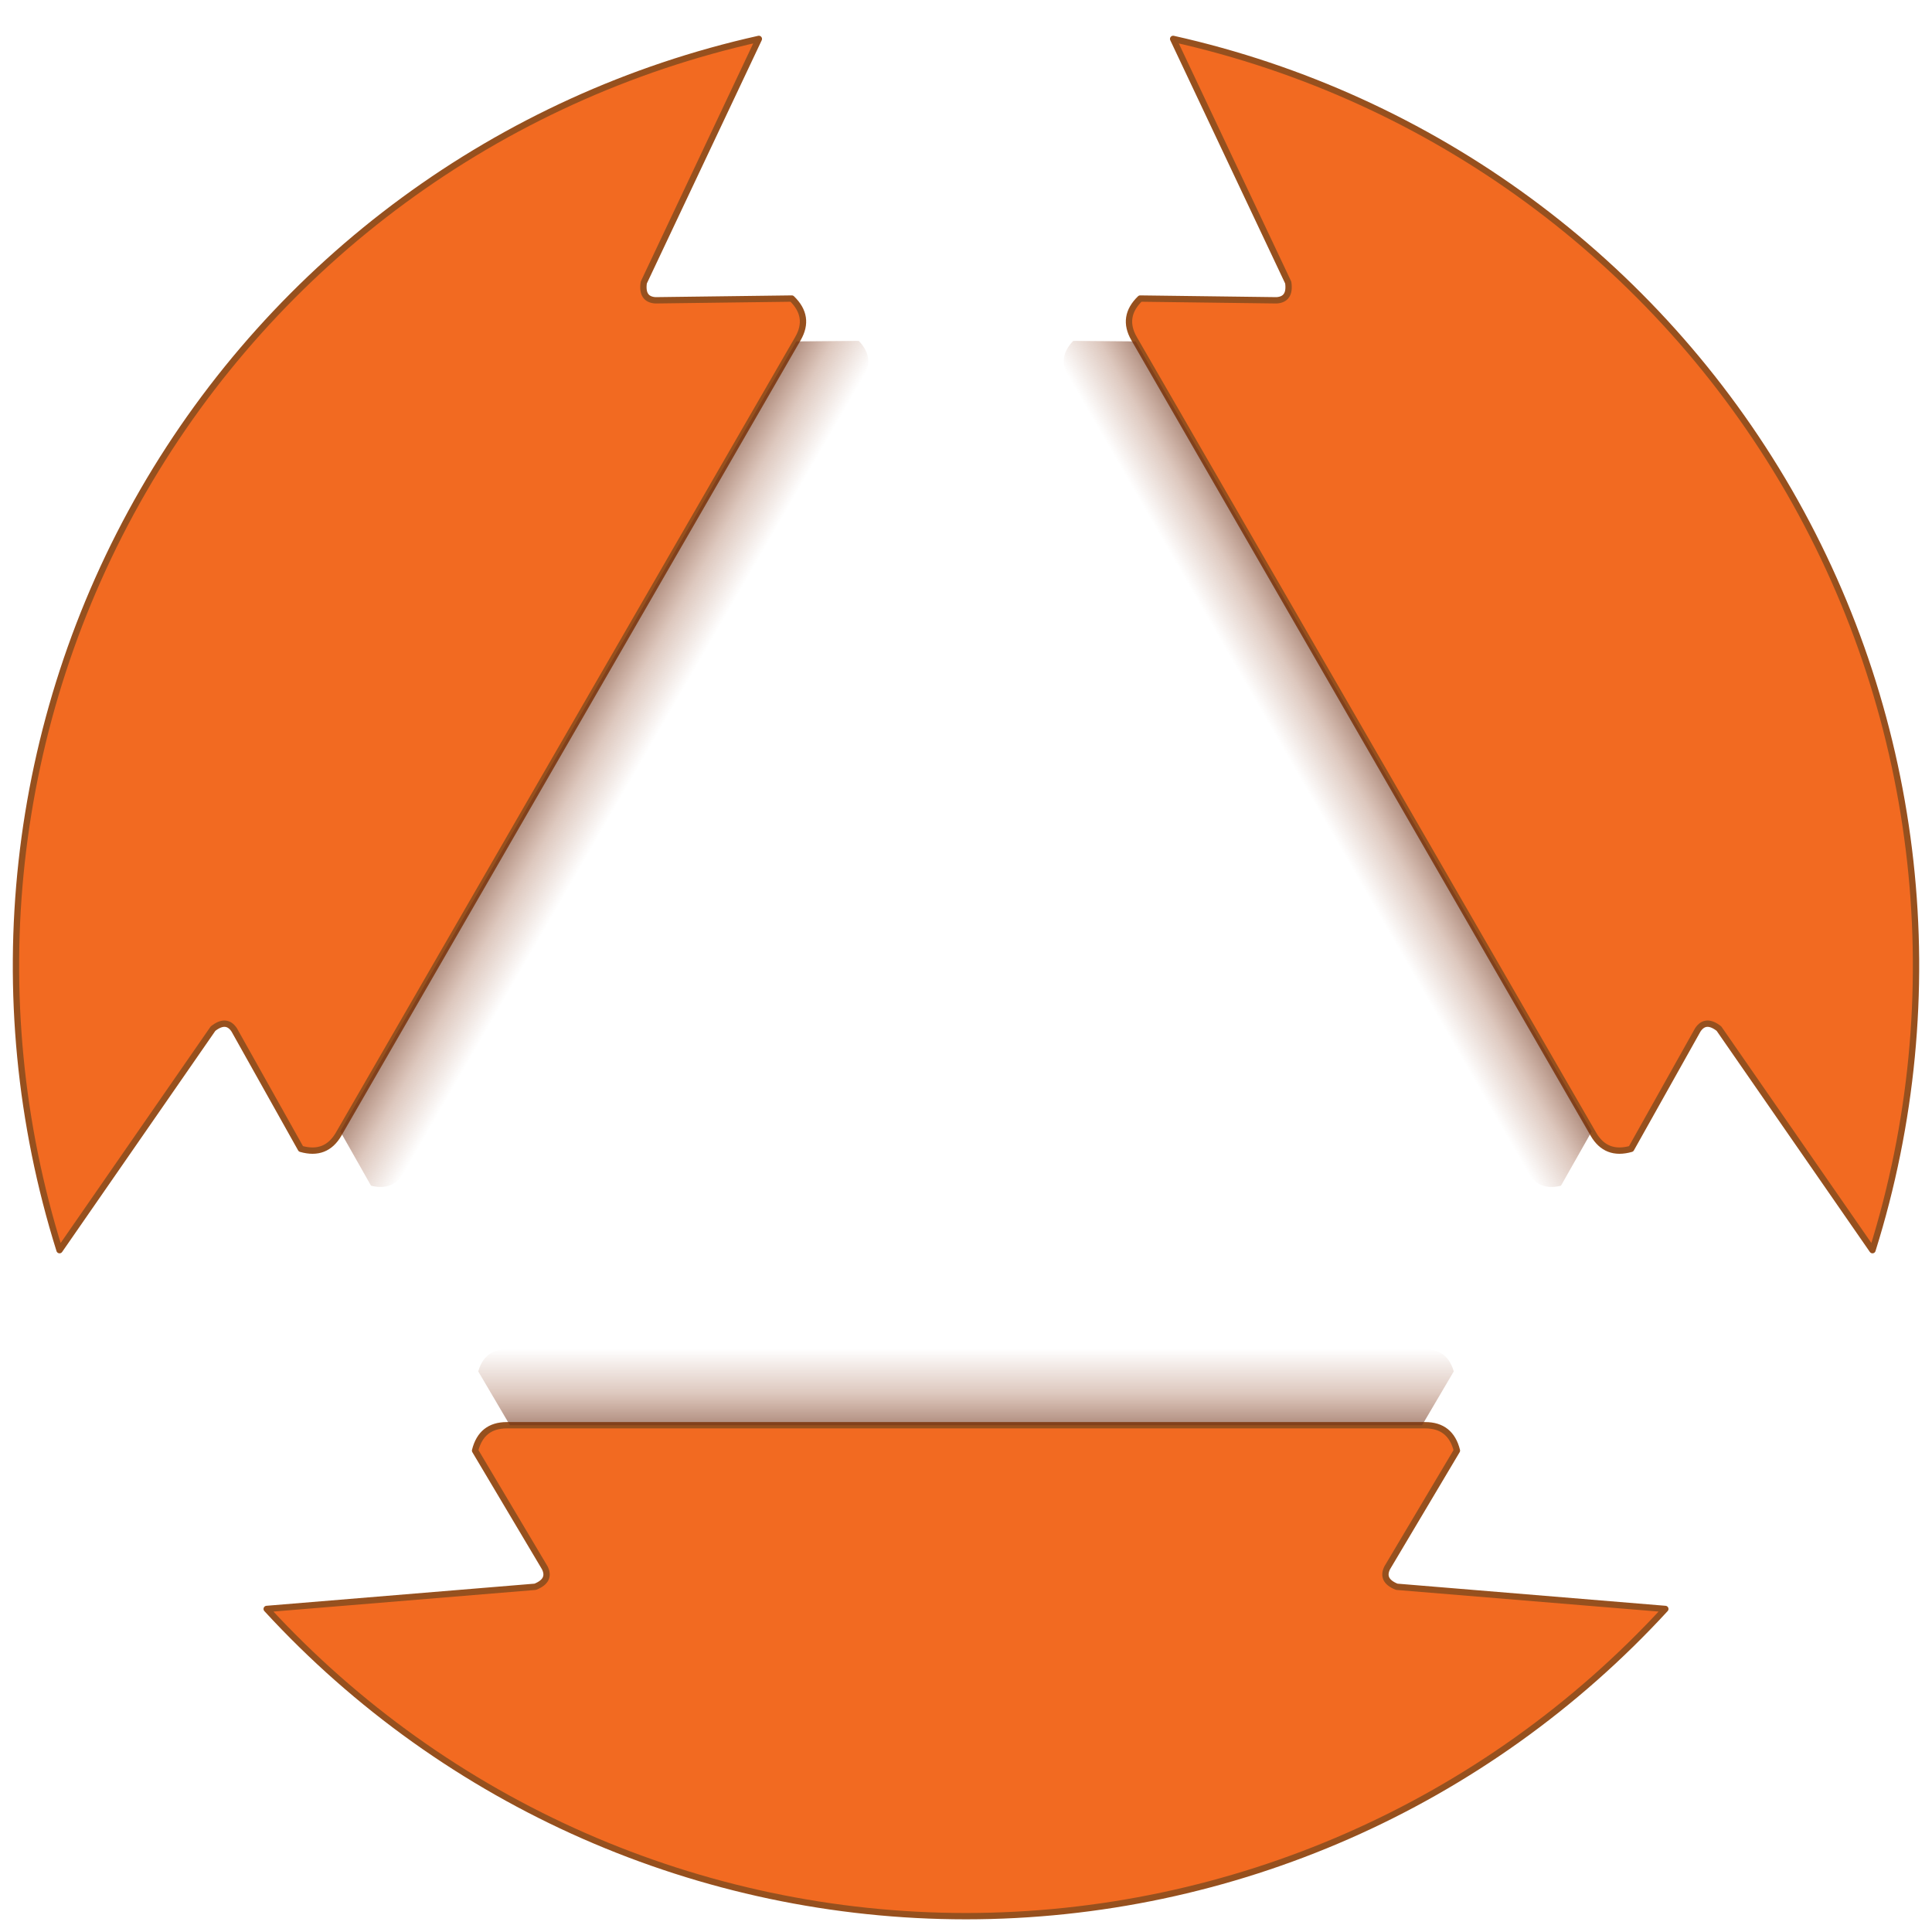
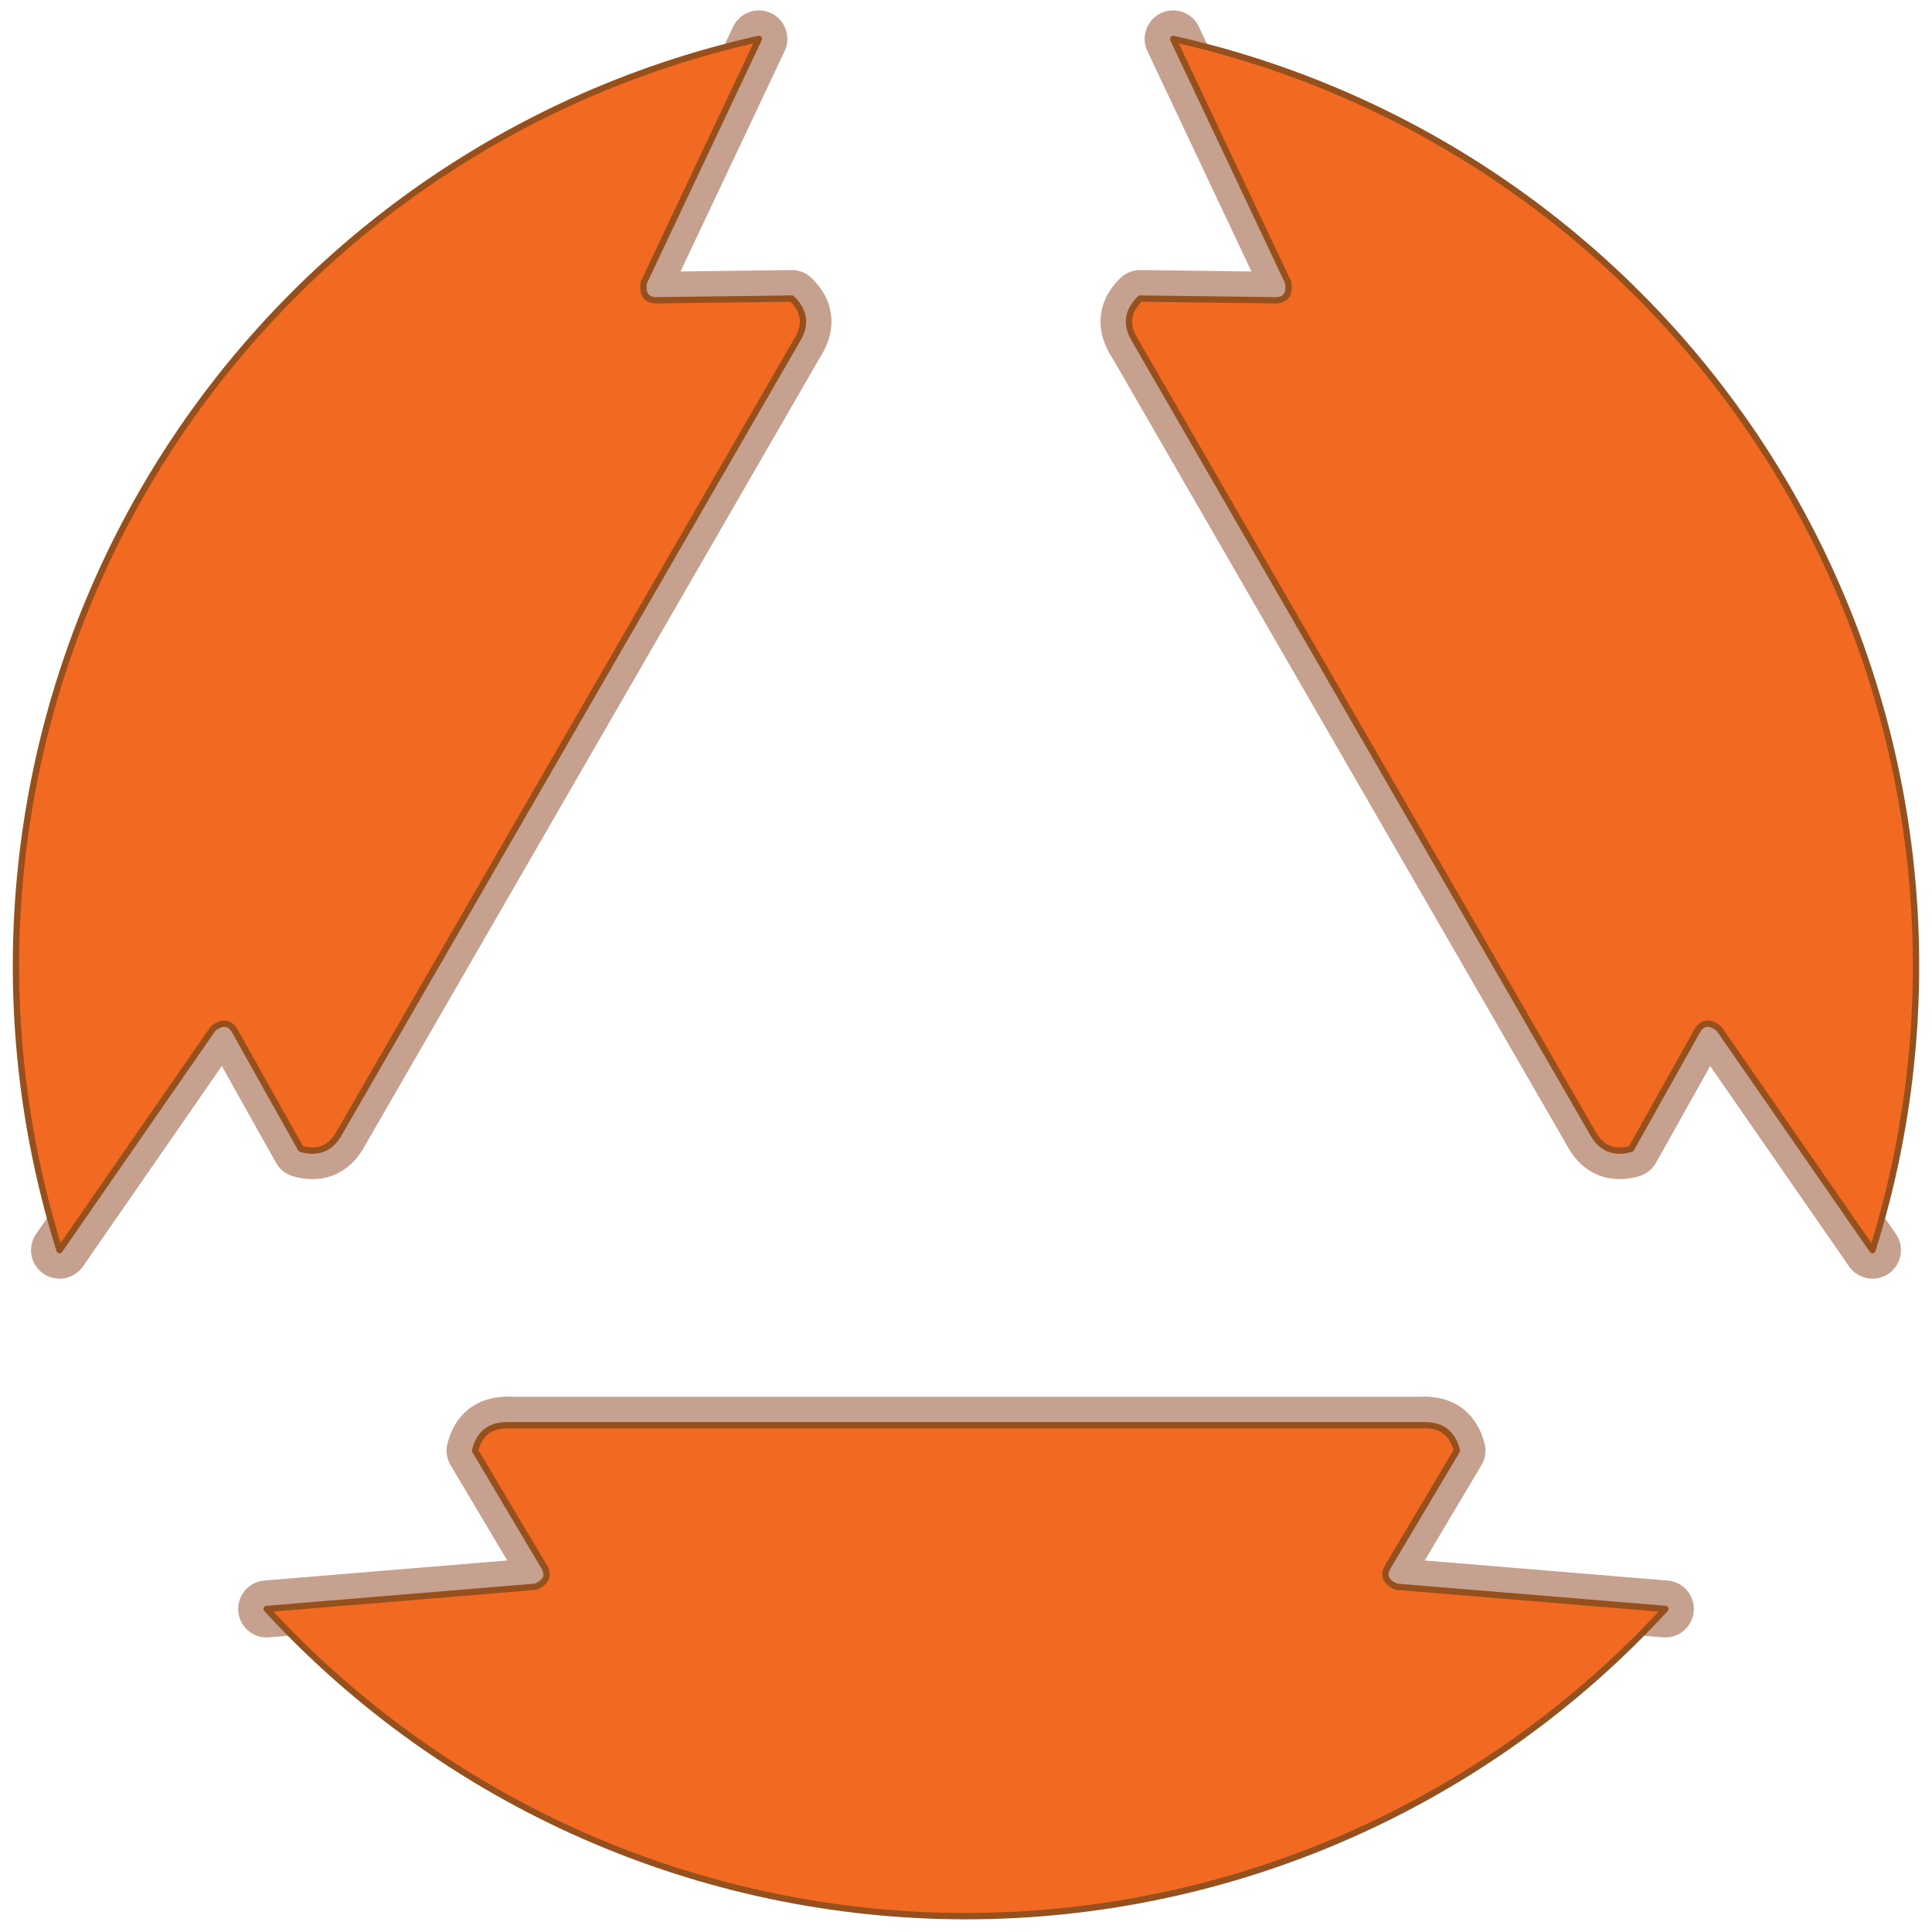
<svg xmlns="http://www.w3.org/2000/svg" width="610" height="610" viewBox="0 0 610 610" role="img" aria-labelledby="title desc">
  <defs>
    <path id="base-segment" d="M 160 450 L 450 450 Q 458 450 460 458 L 438 495 Q 436 499 441 501 L 525.8 508 A 300 300 0 0 1 305 605 A 300 300 0 0 1 84.2 508 L 169 501 Q 174 499 172 495 L 150 458 Q 152 450 160 450 Z" />
-     <linearGradient id="inward-shadow" x1="0" y1="0" x2="0" y2="1">
-       <stop offset="0" stop-color="#873b18" stop-opacity="0" />
-       <stop offset=".58" stop-color="#873b18" stop-opacity=".28" />
-       <stop offset="1" stop-color="#6f3218" stop-opacity=".56" />
-     </linearGradient>
-     <path id="base-shadow" d="M 160 426 L 450 426 Q 457 426 459 433 L 449 450 L 161 450 L 151 433 Q 153 426 160 426 Z" />
+     <path id="base-shadow-right" d="M 450 450 Q 458 450 460 458 L 438 495 Q 436 499 441 501 L 525.8 508" />
+     <path id="base-shadow-left" d="M 84.2 508 L 169 501 Q 174 499 172 495 L 150 458 Q 152 450 160 450" />
+     <path id="base-shadow-top" d="M 160 450 L 450 450" />
  </defs>
+   <g fill="none" stroke="#873b18" stroke-width="18" stroke-linecap="round" stroke-linejoin="round" opacity=".48" pointer-events="none">
+     <use href="#base-shadow-top" />
+     <use href="#base-shadow-right" />
+     <use href="#base-shadow-left" />
+     <use href="#base-shadow-top" transform="rotate(120 305 305)" />
+     <use href="#base-shadow-right" transform="rotate(120 305 305)" />
+     <use href="#base-shadow-left" transform="rotate(120 305 305)" />
+     <use href="#base-shadow-top" transform="rotate(240 305 305)" />
+     <use href="#base-shadow-right" transform="rotate(240 305 305)" />
+     <use href="#base-shadow-left" transform="rotate(240 305 305)" />
+   </g>
  <g fill="#f26a21" stroke="#96501e" stroke-width="2" stroke-linecap="round" stroke-linejoin="round">
    <use href="#base-segment" />
    <use href="#base-segment" transform="rotate(120 305 305)" />
    <use href="#base-segment" transform="rotate(240 305 305)" />
  </g>
-   <g fill="url(#inward-shadow)" pointer-events="none">
-     <use href="#base-shadow" />
-     <use href="#base-shadow" transform="rotate(120 305 305)" />
-     <use href="#base-shadow" transform="rotate(240 305 305)" />
-   </g>
</svg>
